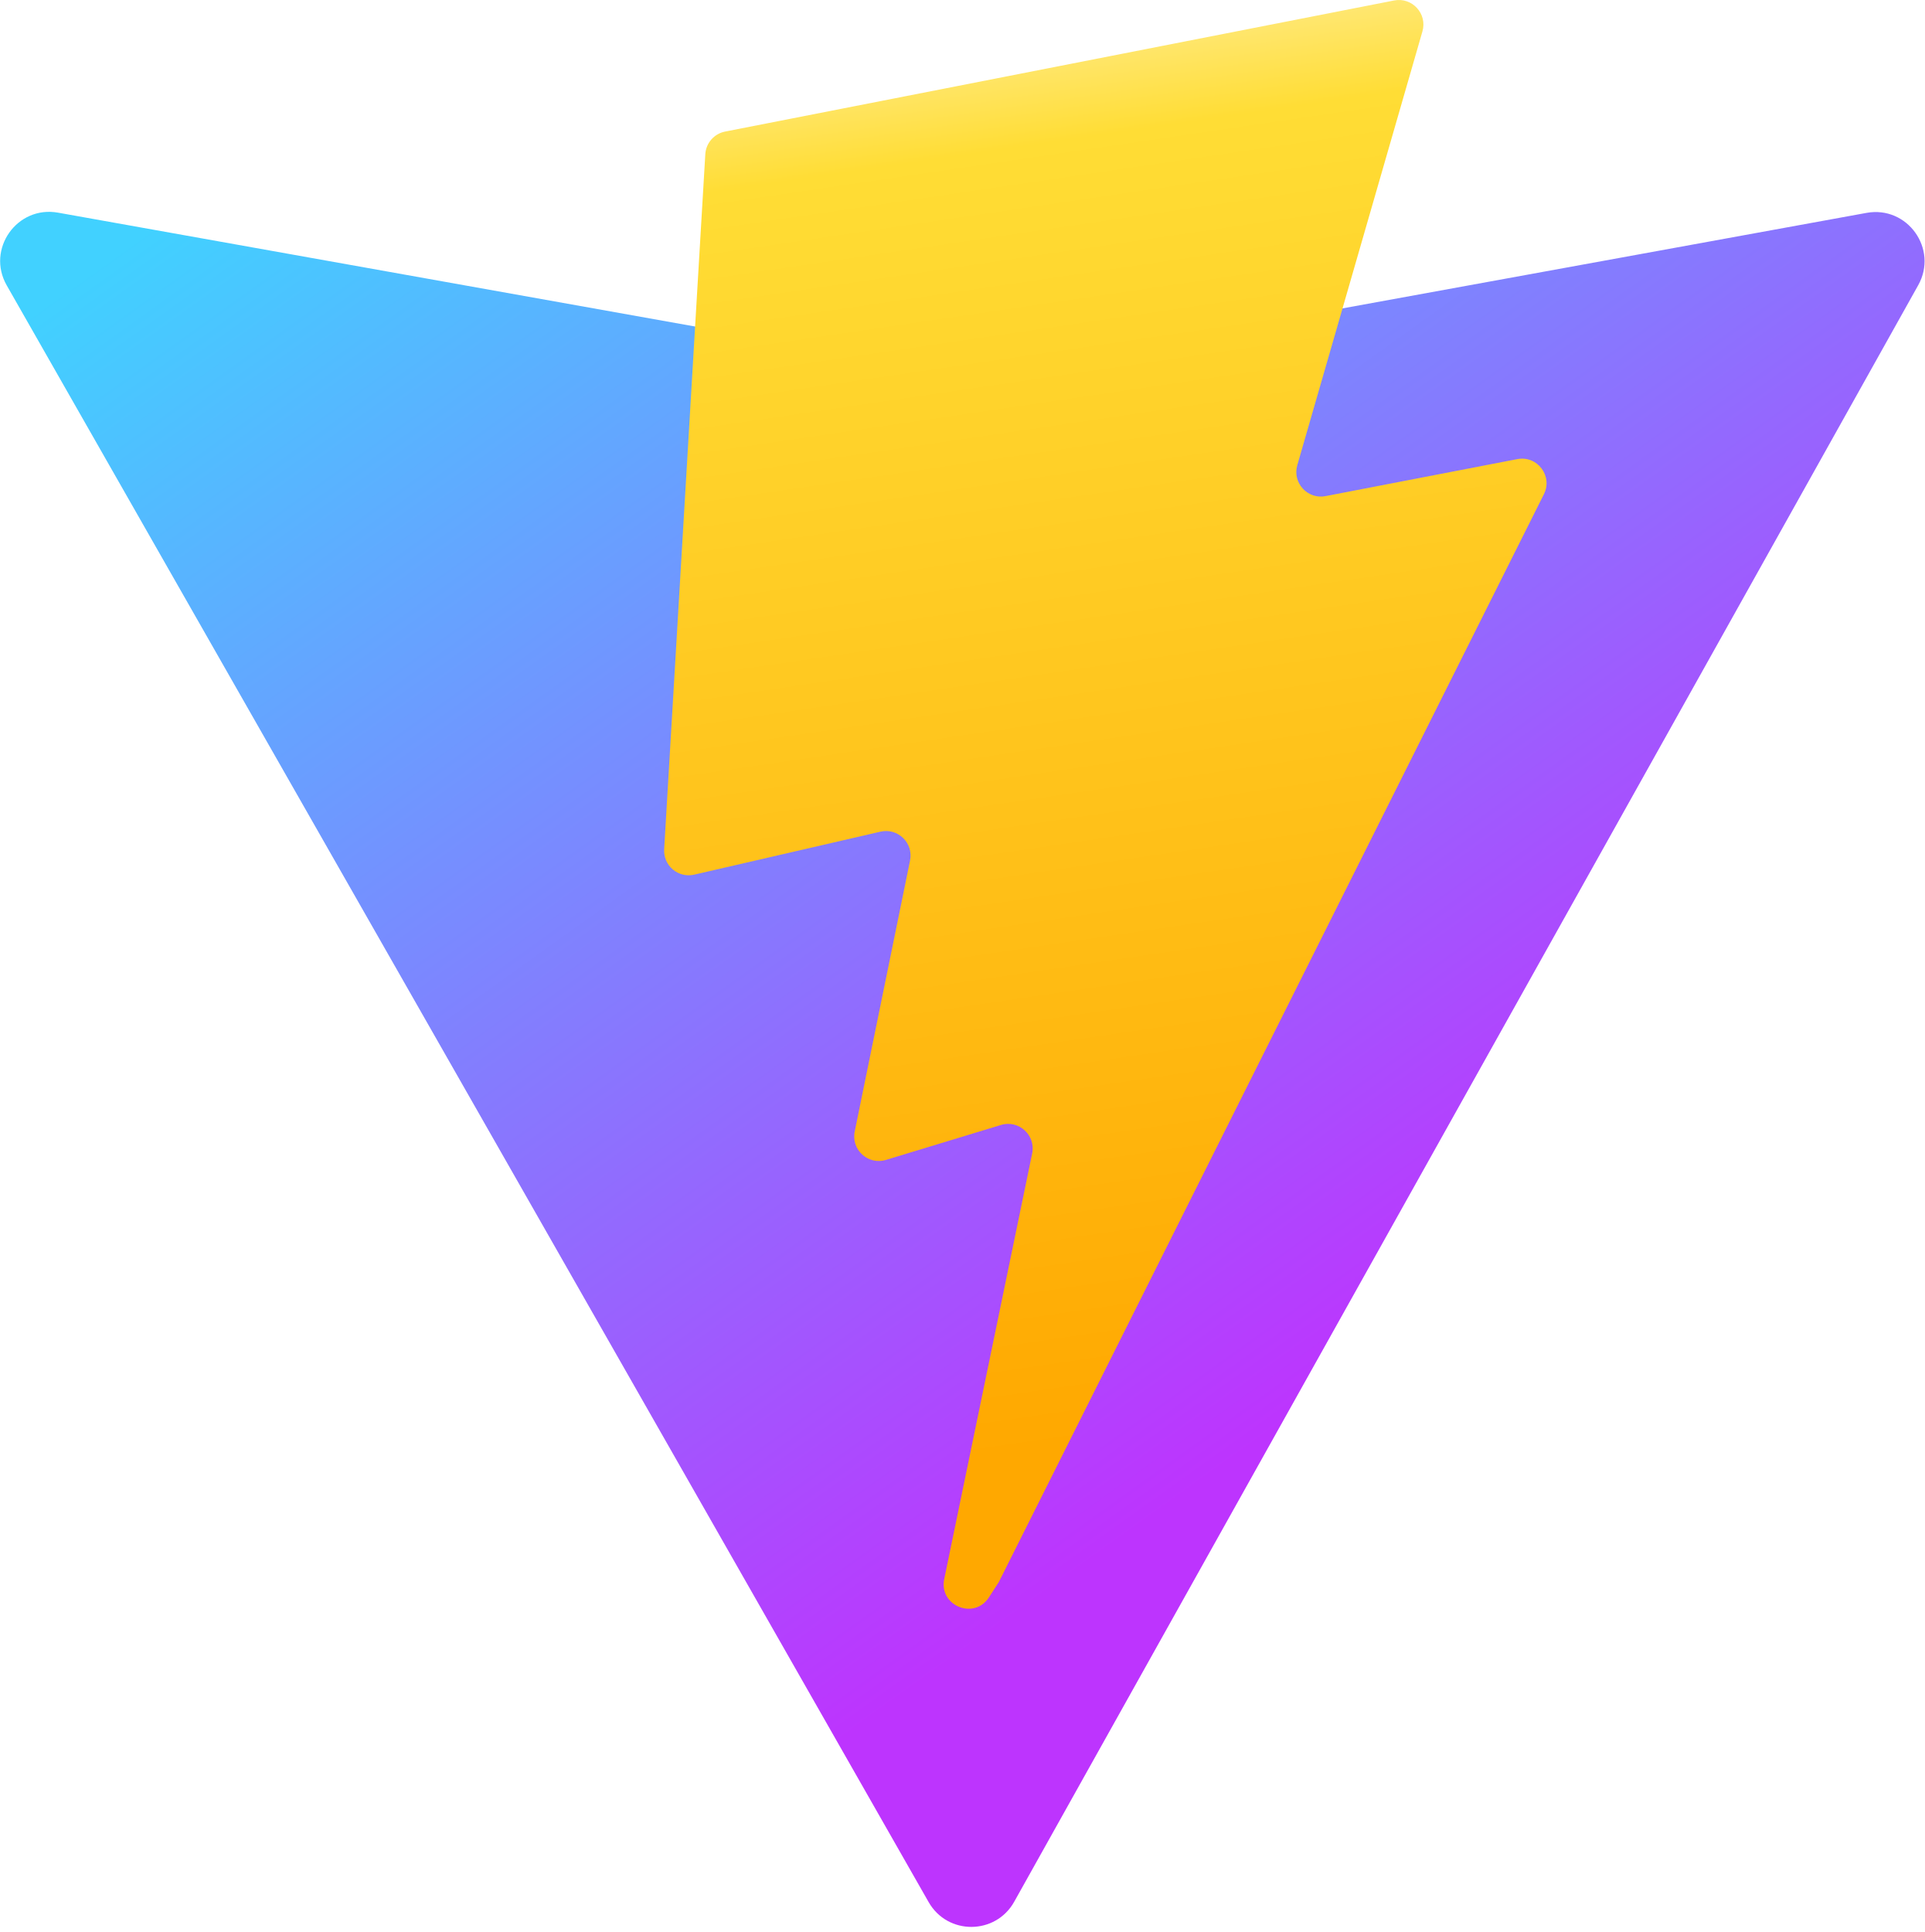
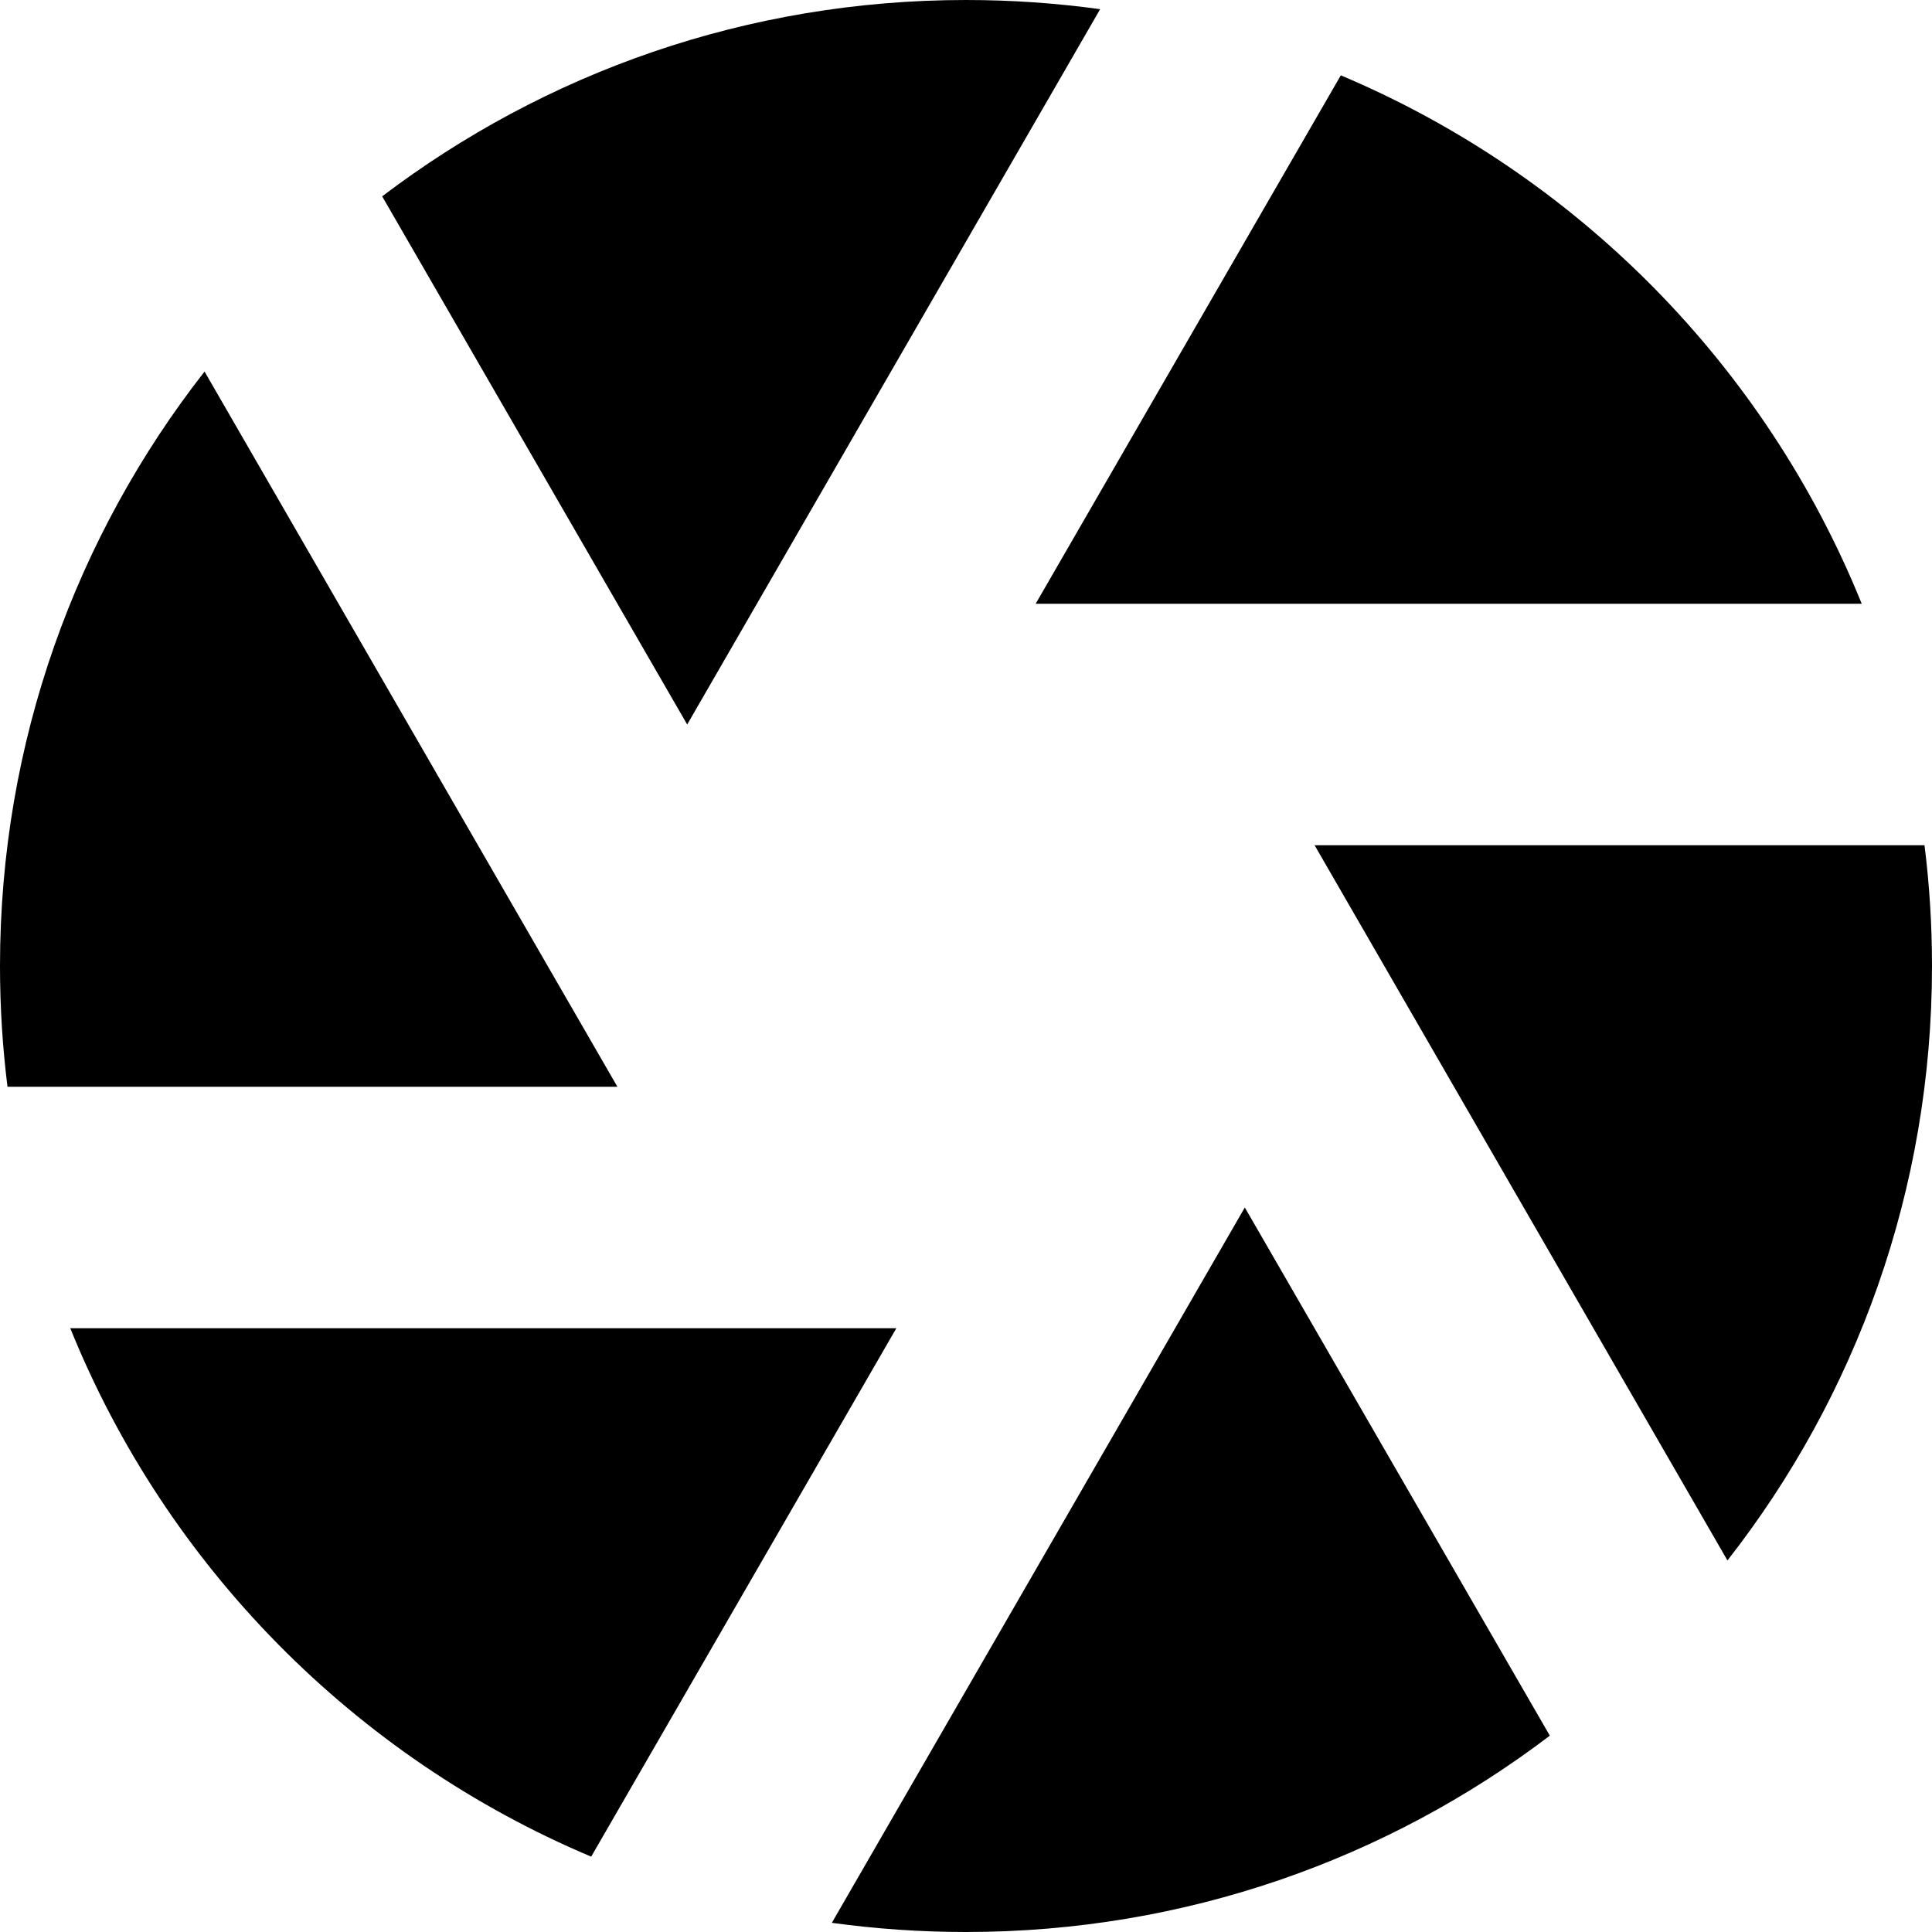
- <svg xmlns="http://www.w3.org/2000/svg" aria-hidden="true" role="img" class="iconify iconify--logos" width="31.88" height="32" preserveAspectRatio="xMidYMid meet" viewBox="0 0 256 257">
-   <defs>
-     <linearGradient id="IconifyId1813088fe1fbc01fb466" x1="-.828%" x2="57.636%" y1="7.652%" y2="78.411%">
-       <stop offset="0%" stop-color="#41D1FF" />
-       <stop offset="100%" stop-color="#BD34FE" />
-     </linearGradient>
-     <linearGradient id="IconifyId1813088fe1fbc01fb467" x1="43.376%" x2="50.316%" y1="2.242%" y2="89.03%">
-       <stop offset="0%" stop-color="#FFEA83" />
-       <stop offset="8.333%" stop-color="#FFDD35" />
-       <stop offset="100%" stop-color="#FFA800" />
-     </linearGradient>
-   </defs>
-   <path fill="url(#IconifyId1813088fe1fbc01fb466)" d="M255.153 37.938L134.897 252.976c-2.483 4.44-8.862 4.466-11.382.048L.875 37.958c-2.746-4.814 1.371-10.646 6.827-9.67l120.385 21.517a6.537 6.537 0 0 0 2.322-.004l117.867-21.483c5.438-.991 9.574 4.796 6.877 9.62Z" />
-   <path fill="url(#IconifyId1813088fe1fbc01fb467)" d="M185.432.063L96.44 17.501a3.268 3.268 0 0 0-2.634 3.014l-5.474 92.456a3.268 3.268 0 0 0 3.997 3.378l24.777-5.718c2.318-.535 4.413 1.507 3.936 3.838l-7.361 36.047c-.495 2.426 1.782 4.5 4.151 3.78l15.304-4.649c2.372-.72 4.652 1.36 4.15 3.788l-11.698 56.621c-.732 3.542 3.979 5.473 5.943 2.437l1.313-2.028l72.516-144.72c1.215-2.423-.88-5.186-3.54-4.672l-25.505 4.922c-2.396.462-4.435-1.77-3.759-4.114l16.646-57.705c.677-2.35-1.37-4.583-3.769-4.113Z" />
+ <svg xmlns="http://www.w3.org/2000/svg" width="800px" height="800px" viewBox="0 0 16 16" fill="none">
+   <path d="M5.691 6L3.165 1.626C4.508 0.606 6.183 0 8 0C8.377 0 8.748 0.026 9.111 0.076L5.691 6Z" fill="#000000" />
+   <path d="M5.113 9L1.694 3.077C0.632 4.435 0 6.143 0 8C0 8.339 0.021 8.672 0.062 9H5.113Z" fill="#000000" />
+   <path d="M4.896 15.376C2.939 14.551 1.379 12.971 0.582 11H7.423L4.896 15.376Z" fill="#000000" />
+   <path d="M8 16C7.623 16 7.252 15.974 6.889 15.924L10.309 10L12.835 14.374C11.492 15.395 9.817 16 8 16Z" fill="#000000" />
+   <path d="M16 8C16 9.857 15.368 11.566 14.306 12.923L10.887 7H15.938C15.979 7.328 16 7.661 16 8Z" fill="#000000" />
+   <path d="M11.104 0.624C13.06 1.449 14.621 3.029 15.418 5H8.577L11.104 0.624Z" fill="#000000" />
</svg>
